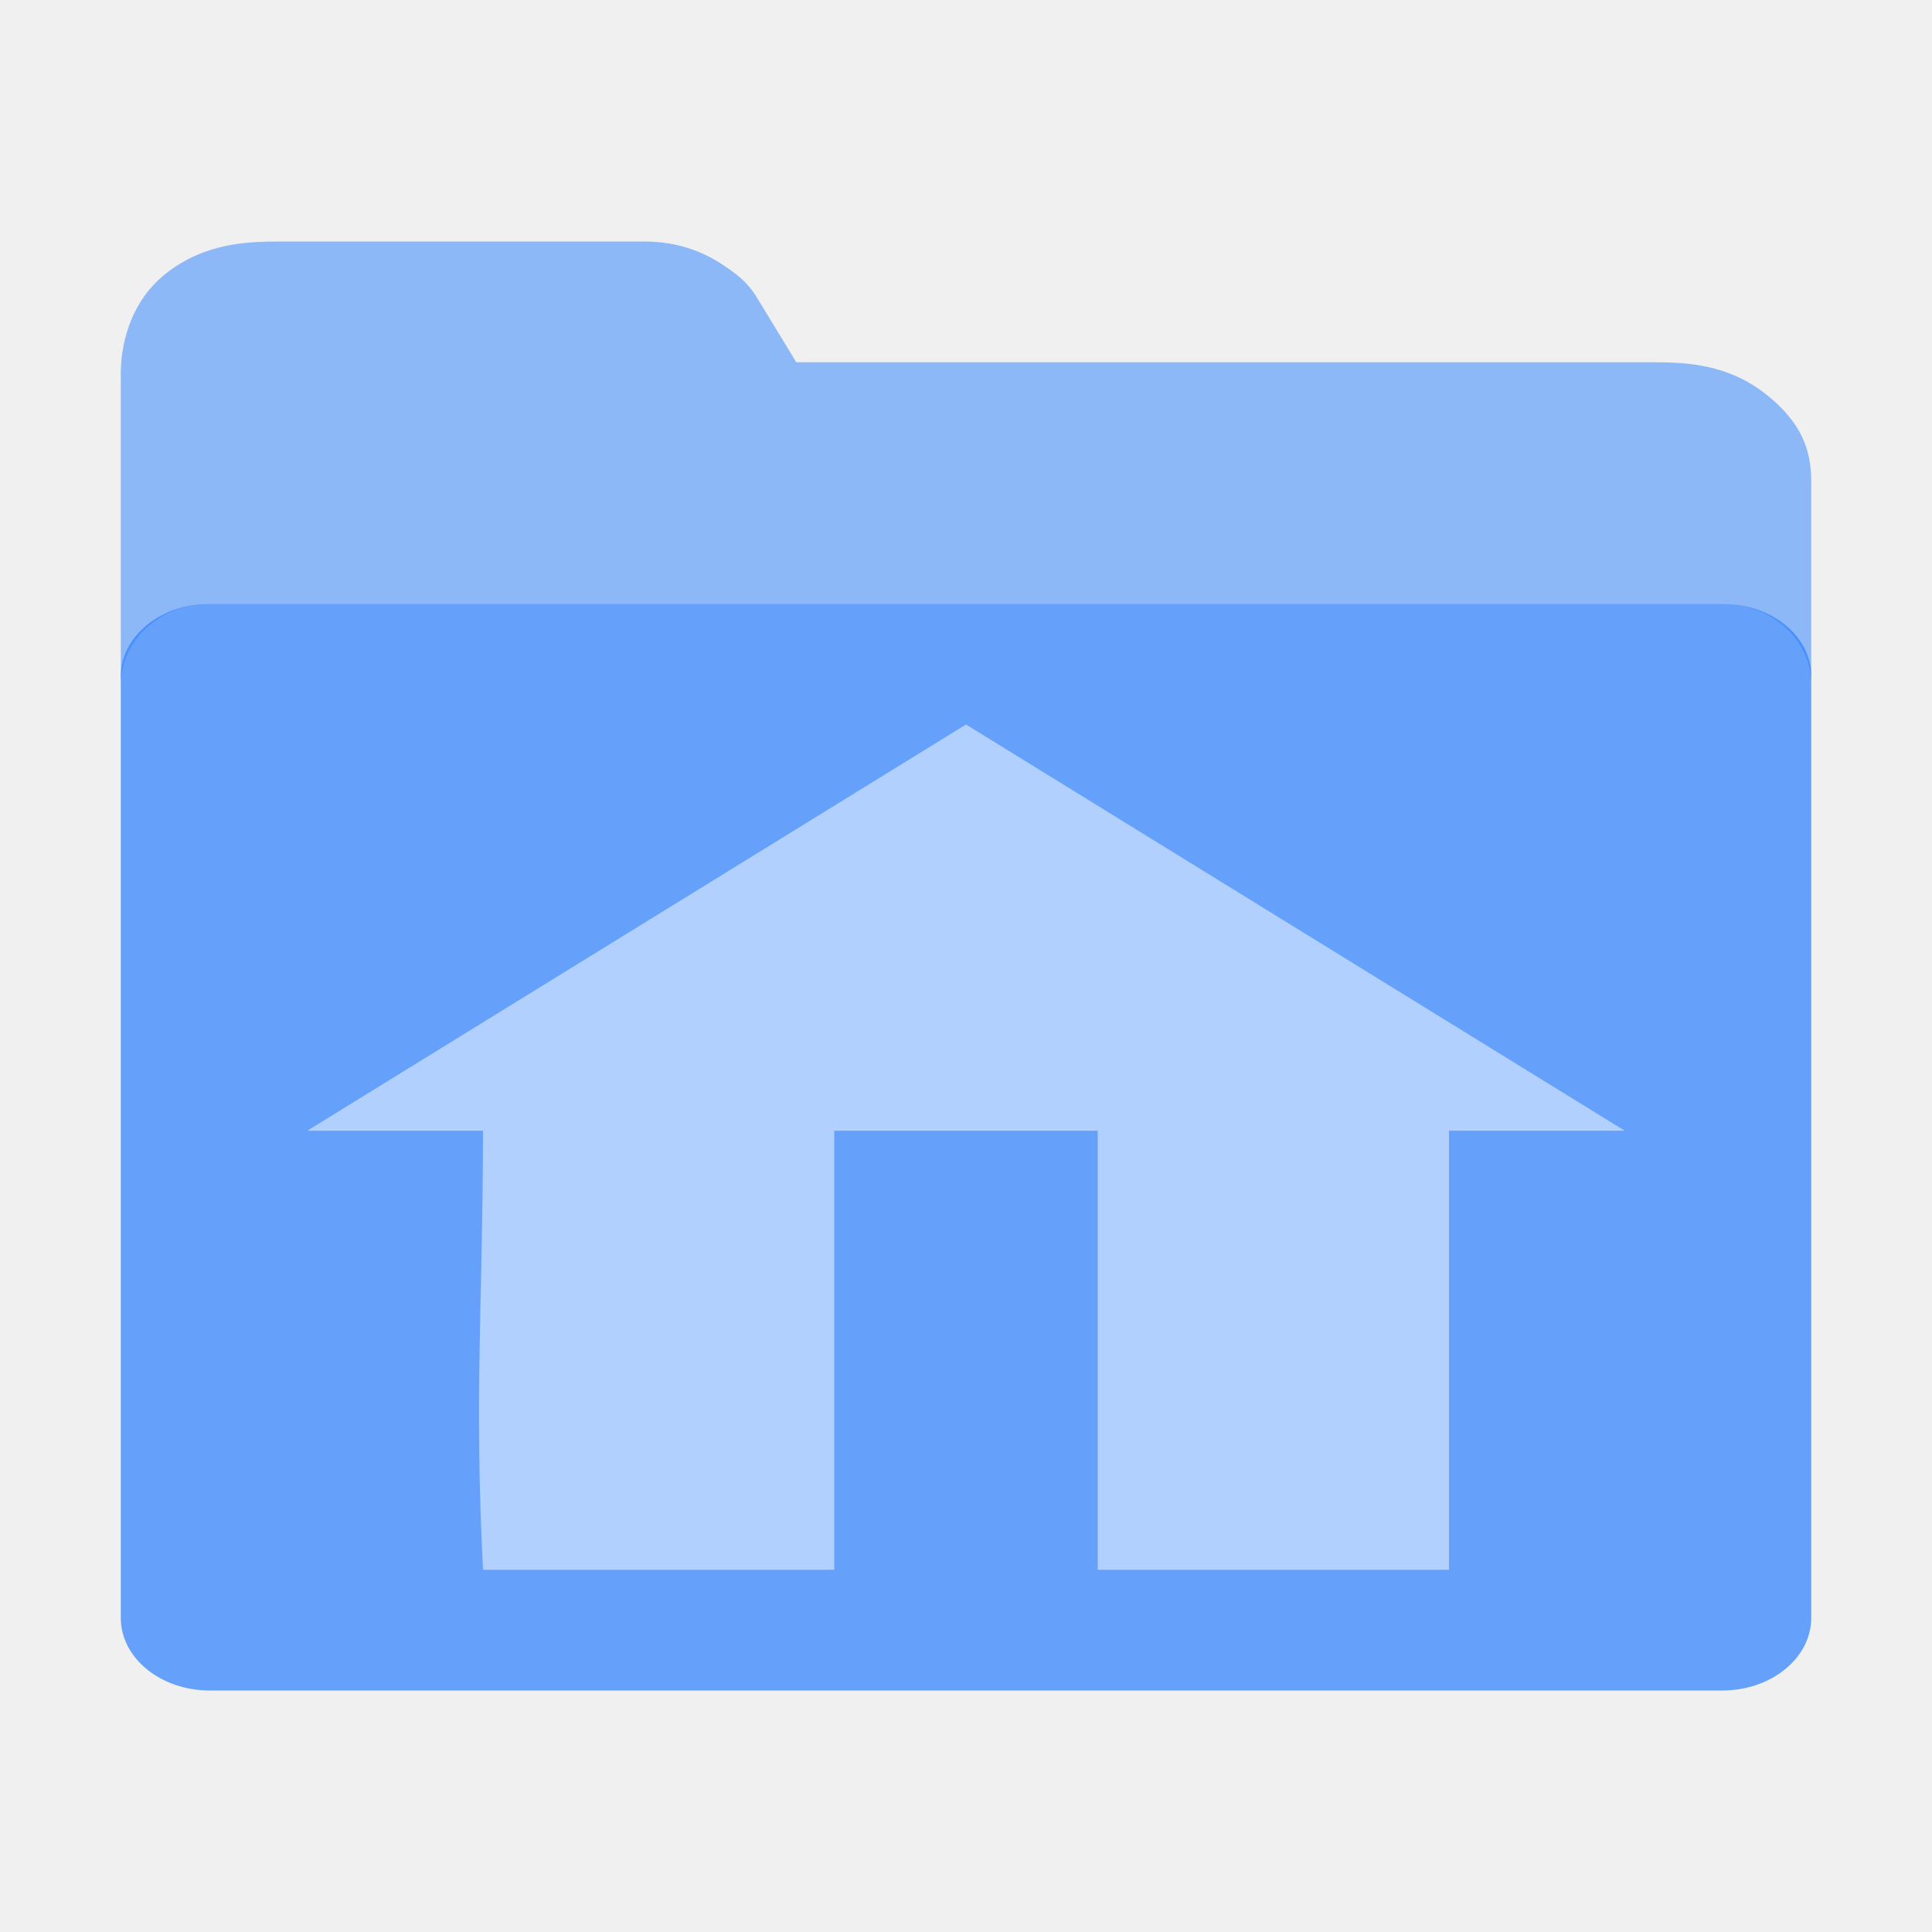
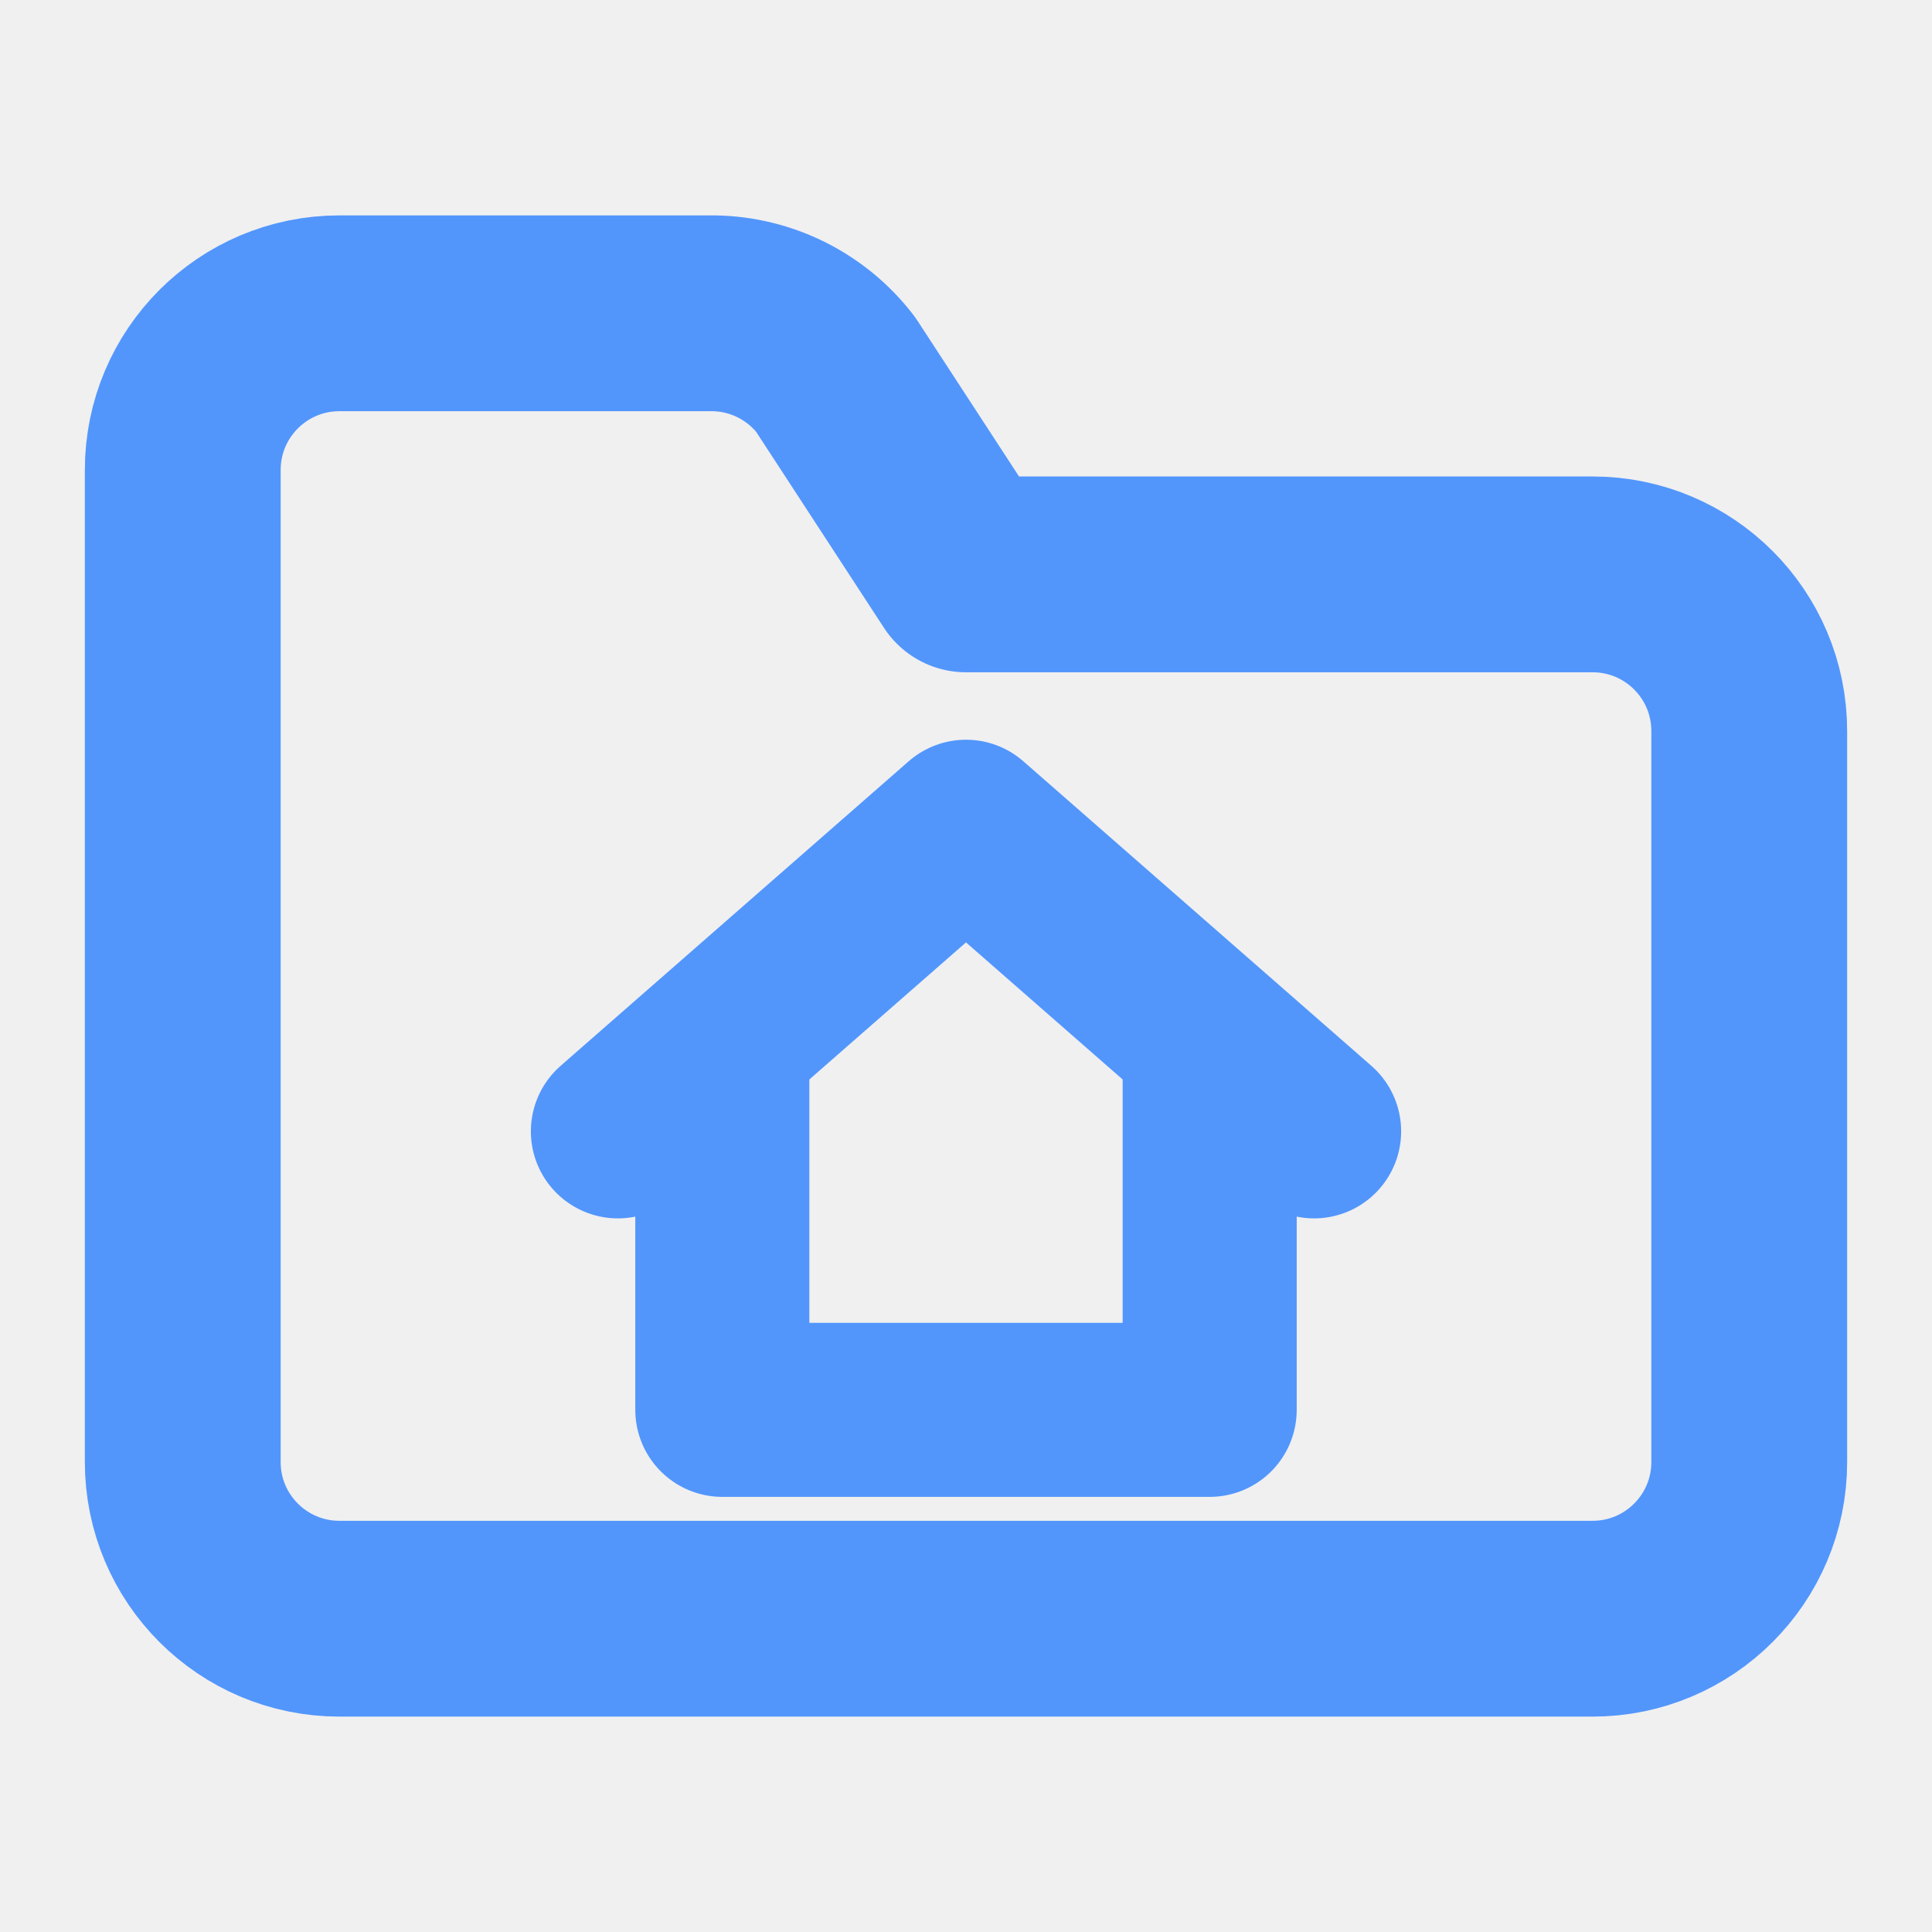
- <svg xmlns="http://www.w3.org/2000/svg" width="16" height="16" viewBox="0 0 16 16" version="1.1" id="SVGRoot">
-   <defs id="defs815" />
-   <g id="layer1" transform="translate(0,-8)">
-     <g id="g1498" transform="matrix(0.7368173,0,0,0.6666667,-10.05183,-1.333333)" style="stroke-width:1.427">
-       <path id="path1047" d="m 16.781,17 c -0.39,0 -0.843,0.029 -1.264,0.389 C 15.097,17.749 14.99,18.305 15,18.699 V 22.5 c 0.001,-0.551 0.449,-1 1,-1 h 17 c 0.553,5.4e-5 1.001,0.447 1,1 V 20 C 34.003,19.618 33.908,19.258 33.486,18.893 33.064,18.527 32.61,18.5 32.219,18.5 H 22.592 L 22.145,17.688 C 22.085,17.58 22.006,17.484 21.912,17.404 21.704,17.229 21.394,17 20.879,17 Z M 34,34 c -5.67e-4,0.276 -0.112,0.526 -0.293,0.707 C 33.888,34.526 34,34.276 34,34 Z" style="color:#000000;font-style:normal;font-variant:normal;font-weight:normal;font-stretch:normal;font-size:medium;line-height:normal;font-family:sans-serif;font-variant-ligatures:normal;font-variant-position:normal;font-variant-caps:normal;font-variant-numeric:normal;font-variant-alternates:normal;font-feature-settings:normal;text-indent:0;text-align:start;text-decoration:none;text-decoration-line:none;text-decoration-style:solid;text-decoration-color:#000000;letter-spacing:normal;word-spacing:normal;text-transform:none;writing-mode:lr-tb;direction:ltr;text-orientation:mixed;dominant-baseline:auto;baseline-shift:baseline;text-anchor:start;white-space:normal;shape-padding:0;clip-rule:nonzero;display:inline;overflow:visible;visibility:visible;opacity:0.5;isolation:auto;mix-blend-mode:normal;color-interpolation:sRGB;color-interpolation-filters:linearRGB;solid-color:#000000;solid-opacity:1;vector-effect:none;fill:#2a7fff;fill-opacity:1;fill-rule:nonzero;stroke:none;stroke-width:2.854;stroke-linecap:butt;stroke-linejoin:round;stroke-miterlimit:4;stroke-dasharray:none;stroke-dashoffset:0;stroke-opacity:1;color-rendering:auto;image-rendering:auto;shape-rendering:auto;text-rendering:auto;enable-background:accumulate" />
-       <path id="rect1030" d="m 16,21.5 c -0.551,4.8e-5 -0.999,0.404 -1,0.9 v 11.7 c 5.6e-5,0.497 0.448,0.9 1,0.9 h 17 c 0.551,-4.8e-5 0.999,-0.404 1,-0.9 V 22.4 c 0.001,-0.498 -0.447,-0.9 -1,-0.9 z" style="color:#000000;font-style:normal;font-variant:normal;font-weight:normal;font-stretch:normal;font-size:medium;line-height:normal;font-family:sans-serif;font-variant-ligatures:normal;font-variant-position:normal;font-variant-caps:normal;font-variant-numeric:normal;font-variant-alternates:normal;font-feature-settings:normal;text-indent:0;text-align:start;text-decoration:none;text-decoration-line:none;text-decoration-style:solid;text-decoration-color:#000000;letter-spacing:normal;word-spacing:normal;text-transform:none;writing-mode:lr-tb;direction:ltr;text-orientation:mixed;dominant-baseline:auto;baseline-shift:baseline;text-anchor:start;white-space:normal;shape-padding:0;clip-rule:nonzero;display:inline;overflow:visible;visibility:visible;opacity:0.7;isolation:auto;mix-blend-mode:normal;color-interpolation:sRGB;color-interpolation-filters:linearRGB;solid-color:#000000;solid-opacity:1;vector-effect:none;fill:#2a7fff;fill-opacity:1;fill-rule:nonzero;stroke:none;stroke-width:2.757;stroke-linecap:round;stroke-linejoin:round;stroke-miterlimit:4;stroke-dasharray:none;stroke-dashoffset:0;stroke-opacity:1;paint-order:normal;color-rendering:auto;image-rendering:auto;shape-rendering:auto;text-rendering:auto;enable-background:accumulate" />
-     </g>
-     <path id="path892-4" style="display:inline;opacity:0.5;fill:#ffffff;fill-opacity:1;fill-rule:evenodd;stroke:none;stroke-width:4.522pt" d="M 4,21 H 6.909 V 17.364 H 9.091 V 21 H 12 v -3.636 h 1.455 L 8,14 2.545,17.364 H 4 C 3.998,18.819 3.927,19.546 4,21 Z" />
+ <svg xmlns="http://www.w3.org/2000/svg" opacity="0.8" width="16" height="16" viewBox="0.9 1.4 22.2 22.2" fill="none" stroke="#2a7fff" stroke-width="2.25" stroke-linecap="round" stroke-linejoin="round">
+   <path d="M3 6.8A1.8 1.8 0 0 1 4.8 5h4.3a1.8 1.8 0 0 1 1.4.7L12 8h7.2A1.8 1.8 0 0 1 21 9.8v8.4a1.8 1.8 0 0 1-1.8 1.8H4.8A1.8 1.8 0 0 1 3 18.2z" />
+   <g stroke-width="2">
+     <path d="M8 14.4 12 10.9l4 3.5" />
+     <path d="M9.2 13.5v4.1h5.6v-4.1" />
  </g>
</svg>
